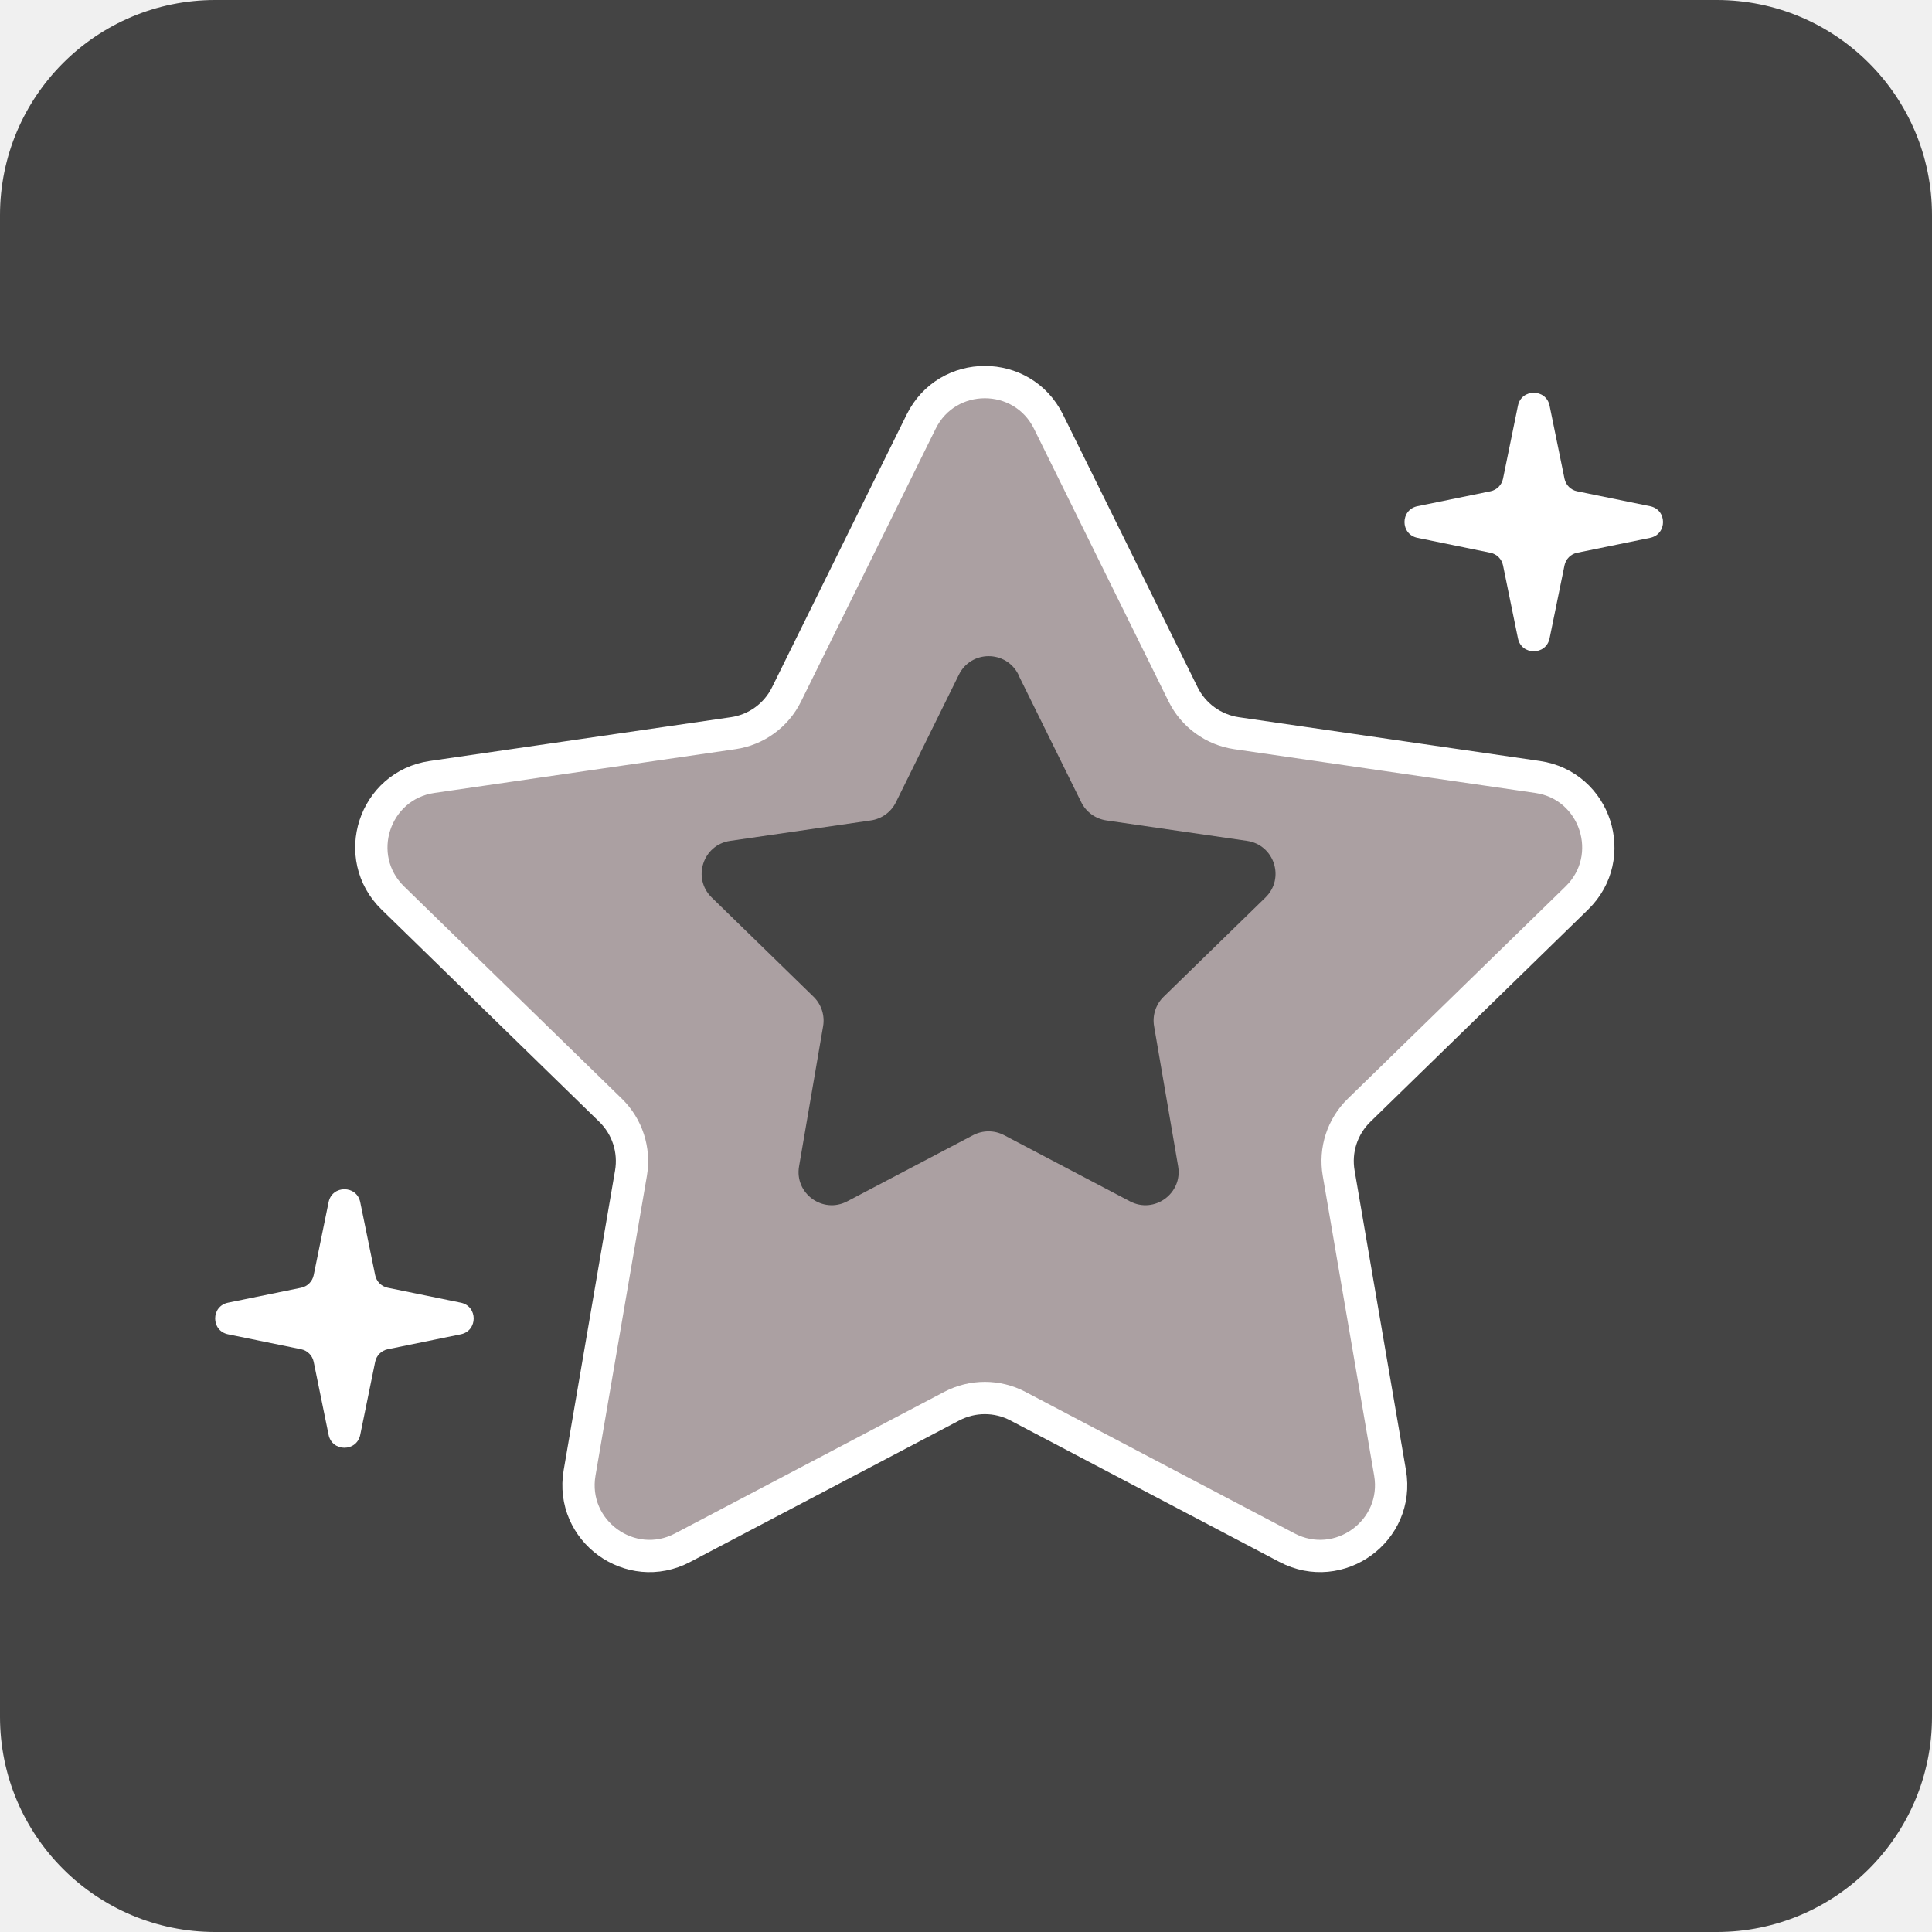
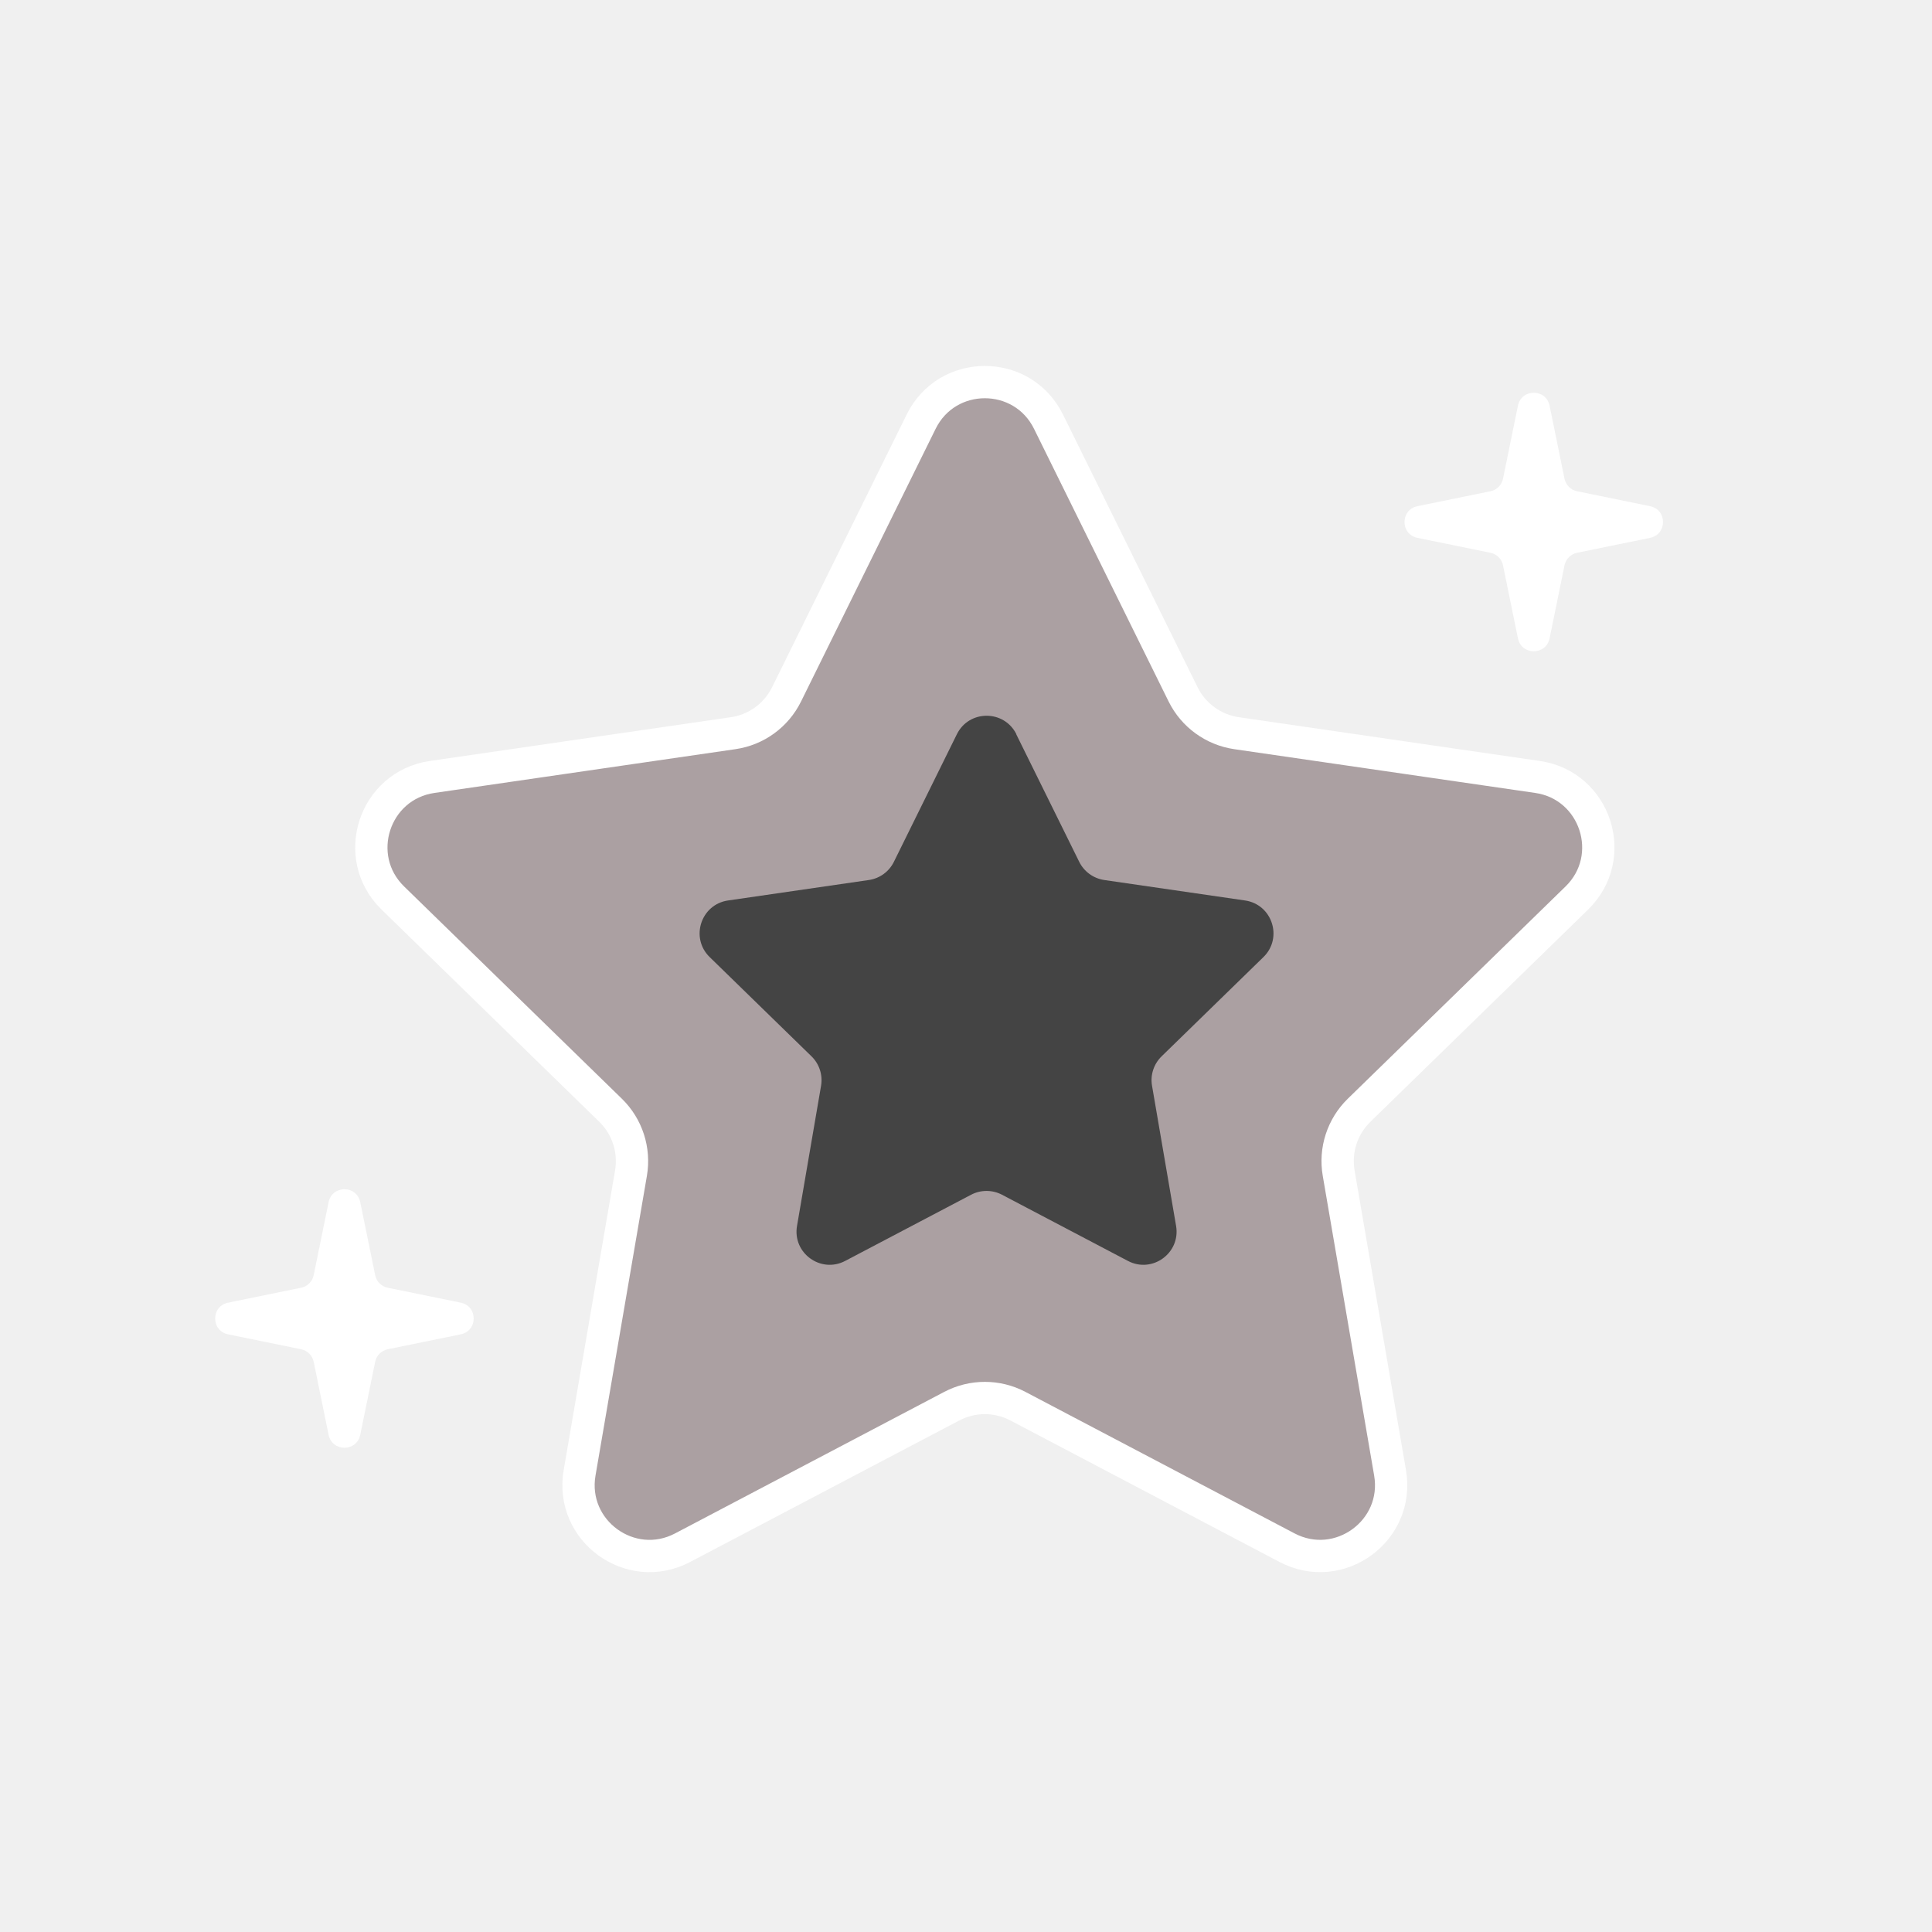
<svg xmlns="http://www.w3.org/2000/svg" width="359" height="359" viewBox="0 0 359 359" fill="none">
-   <rect width="359" height="359" rx="40" fill="#444444" />
  <path d="M61.061 223.38C61.715 220.181 66.285 220.181 66.939 223.38L69.713 236.949C69.953 238.127 70.874 239.047 72.051 239.287L85.62 242.061C88.819 242.715 88.819 247.285 85.62 247.939L72.051 250.713C70.874 250.953 69.953 251.873 69.713 253.051L66.939 266.62C66.285 269.819 61.715 269.819 61.061 266.62L58.288 253.051C58.047 251.873 57.127 250.953 55.949 250.713L42.38 247.939C39.181 247.285 39.181 242.715 42.38 242.061L55.949 239.287C57.127 239.047 58.047 238.127 58.288 236.949L61.061 223.38Z" fill="white" />
  <path d="M282.061 75.38C282.715 72.181 287.285 72.181 287.939 75.38L290.713 88.949C290.953 90.126 291.873 91.047 293.051 91.287L306.62 94.061C309.819 94.715 309.819 99.285 306.62 99.939L293.051 102.713C291.873 102.953 290.953 103.873 290.713 105.051L287.939 118.62C287.285 121.819 282.715 121.819 282.061 118.62L279.287 105.051C279.047 103.873 278.127 102.953 276.949 102.713L263.38 99.939C260.181 99.285 260.181 94.715 263.38 94.061L276.949 91.287C278.127 91.047 279.047 90.126 279.287 88.949L282.061 75.38Z" fill="white" />
  <path d="M194.829 78.35L219.839 129.02C221.759 132.91 225.479 135.61 229.769 136.24L285.689 144.37C296.509 145.94 300.829 159.24 292.999 166.87L252.539 206.31C249.429 209.34 248.009 213.71 248.749 217.99L258.299 273.68C260.149 284.46 248.839 292.67 239.159 287.59L189.139 261.29C185.299 259.27 180.709 259.27 176.859 261.29L126.839 287.59C117.159 292.68 105.849 284.46 107.699 273.68L117.249 217.99C117.979 213.71 116.569 209.34 113.459 206.31L72.999 166.87C65.169 159.24 69.489 145.94 80.309 144.37L136.229 136.24C140.529 135.62 144.239 132.92 146.159 129.02L171.169 78.35C176.009 68.55 189.989 68.55 194.829 78.35Z" fill="#ABA0A2" stroke="white" stroke-width="6" stroke-miterlimit="10" />
-   <path d="M189.219 125.37L200.919 149.07C201.819 150.89 203.559 152.15 205.569 152.45L231.729 156.25C236.789 156.99 238.809 163.2 235.149 166.77L216.219 185.22C214.769 186.64 214.099 188.68 214.449 190.68L218.919 216.73C219.779 221.77 214.489 225.61 209.969 223.23L186.569 210.93C184.769 209.99 182.629 209.99 180.829 210.93L157.429 223.23C152.899 225.61 147.609 221.77 148.479 216.73L152.949 190.68C153.289 188.68 152.629 186.64 151.179 185.22L132.249 166.77C128.589 163.2 130.609 156.98 135.669 156.25L161.829 152.45C163.839 152.16 165.579 150.9 166.479 149.07L178.179 125.37C180.439 120.78 186.979 120.78 189.249 125.37H189.219Z" fill="#444444" />
+   <path d="M188.839 136.443L200.539 160.143C201.439 161.963 203.179 163.223 205.189 163.523L231.349 167.323C236.409 168.063 238.429 174.273 234.769 177.843L215.839 196.293C214.389 197.713 213.719 199.752 214.069 201.752L218.539 227.802C219.399 232.842 214.109 236.682 209.589 234.302L186.189 222.002C184.389 221.062 182.249 221.062 180.449 222.002L157.049 234.302C152.519 236.682 147.229 232.842 148.099 227.802L152.569 201.752C152.909 199.752 152.249 197.713 150.799 196.293L131.869 177.843C128.209 174.273 130.229 168.053 135.289 167.323L161.449 163.523C163.459 163.233 165.199 161.973 166.099 160.143L177.799 136.443C180.059 131.852 186.599 131.852 188.869 136.443H188.839Z" fill="#444444" />
</svg>
